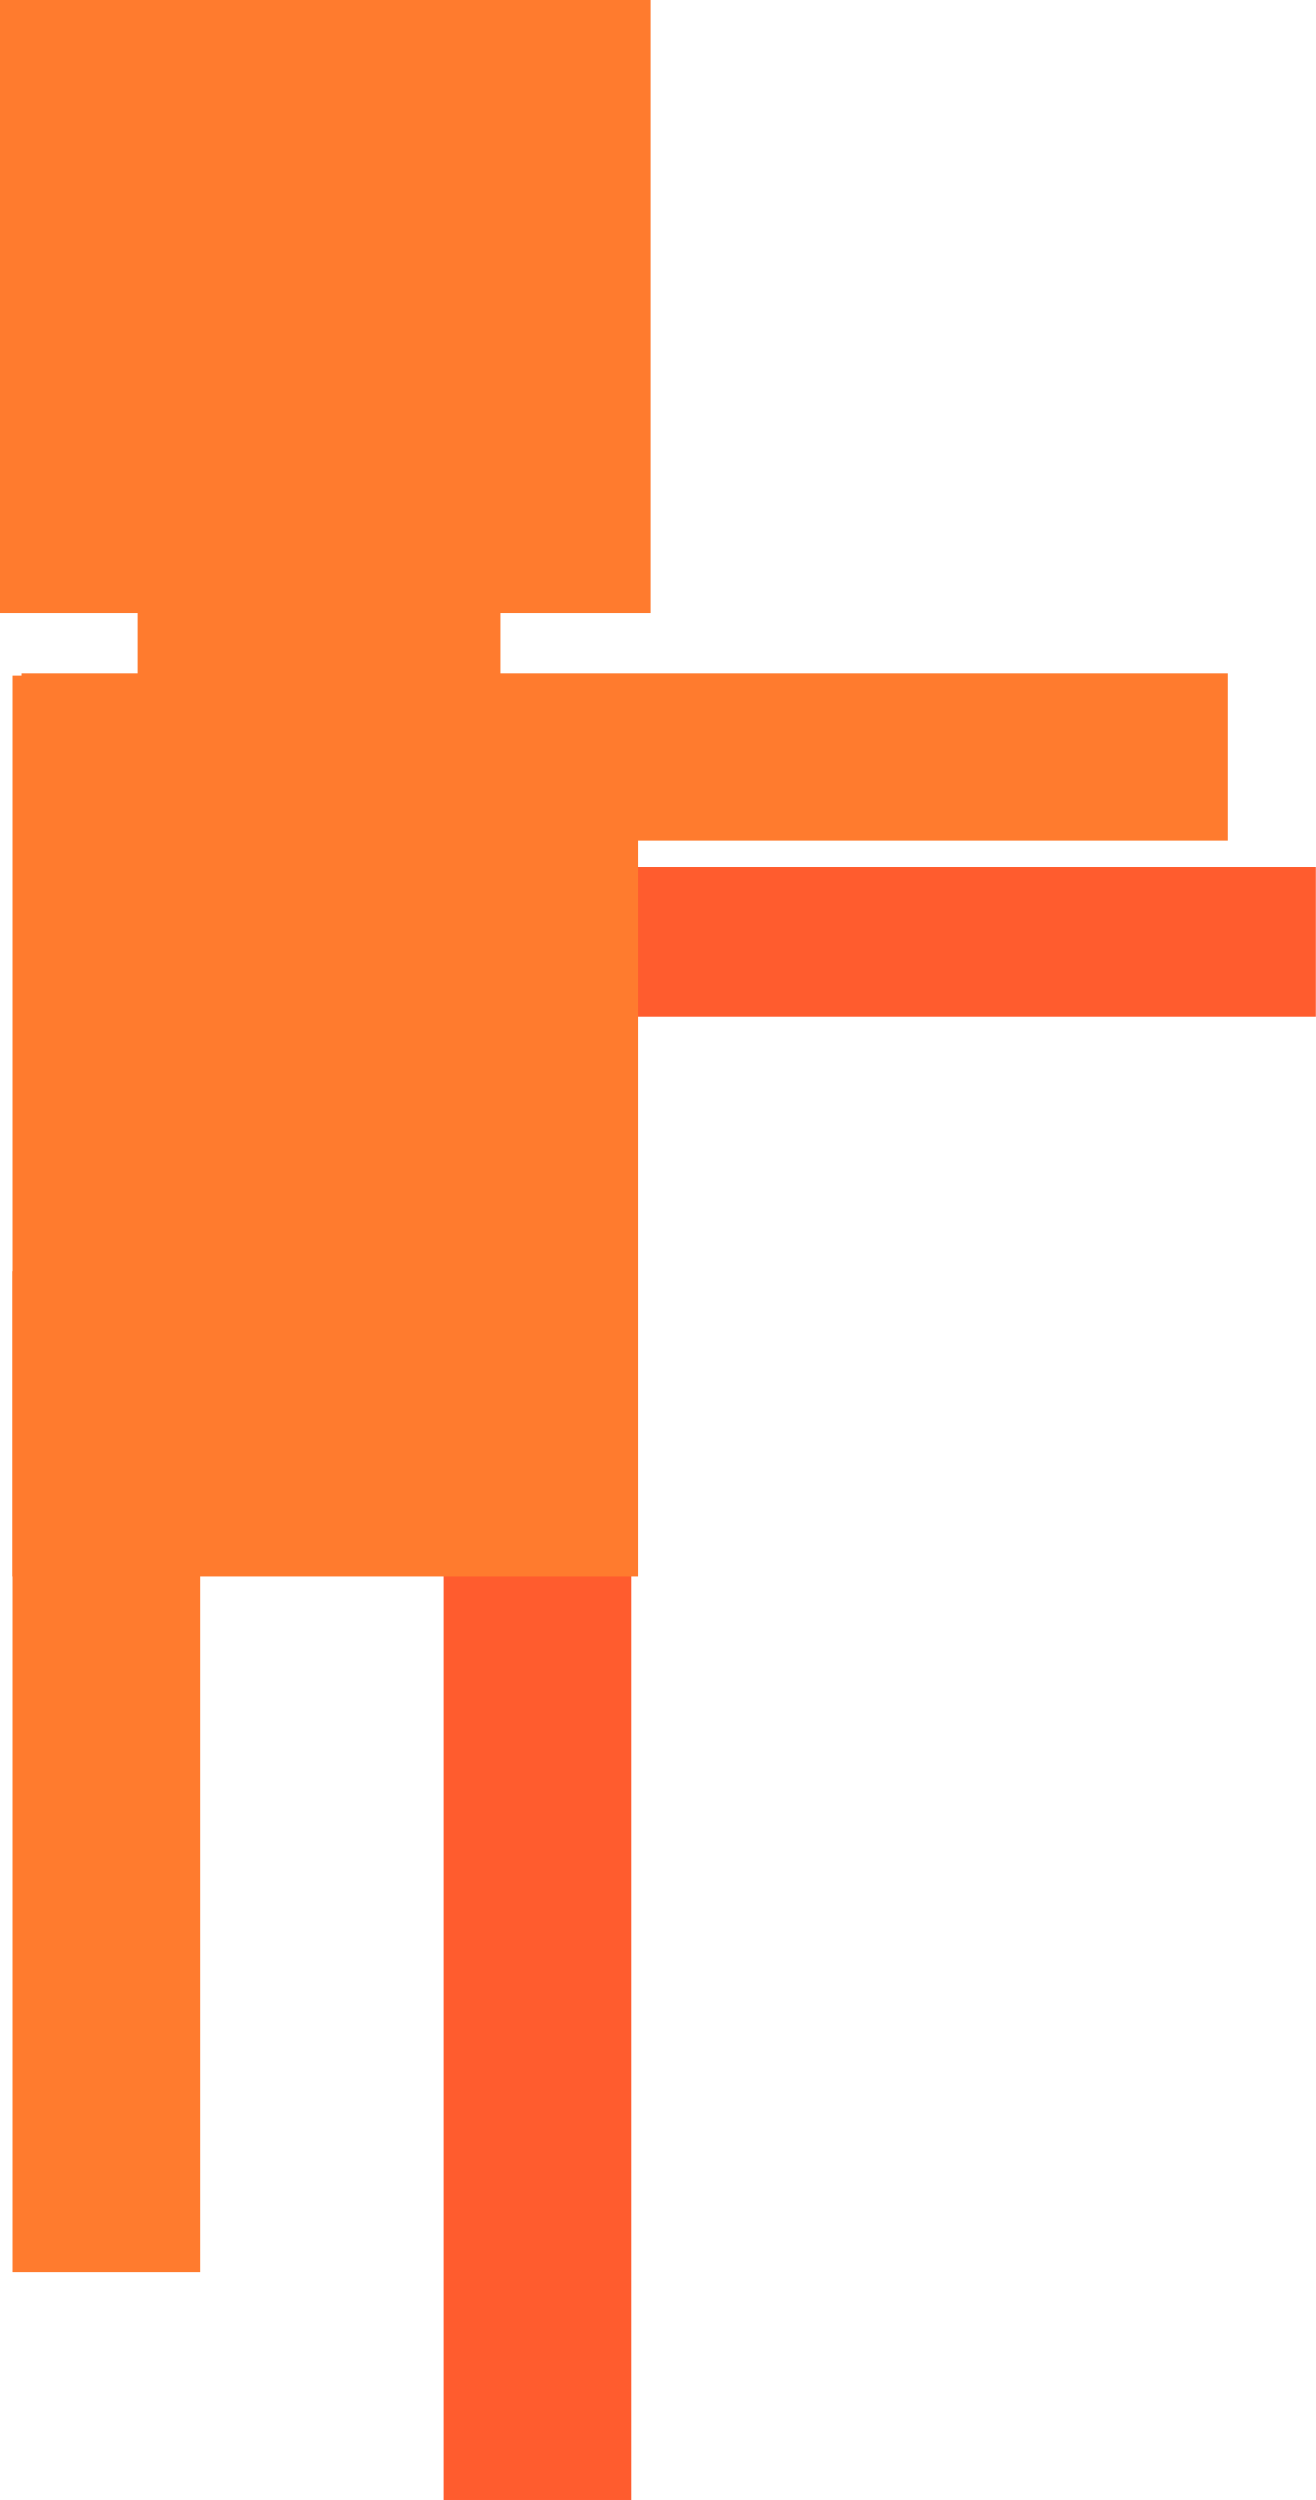
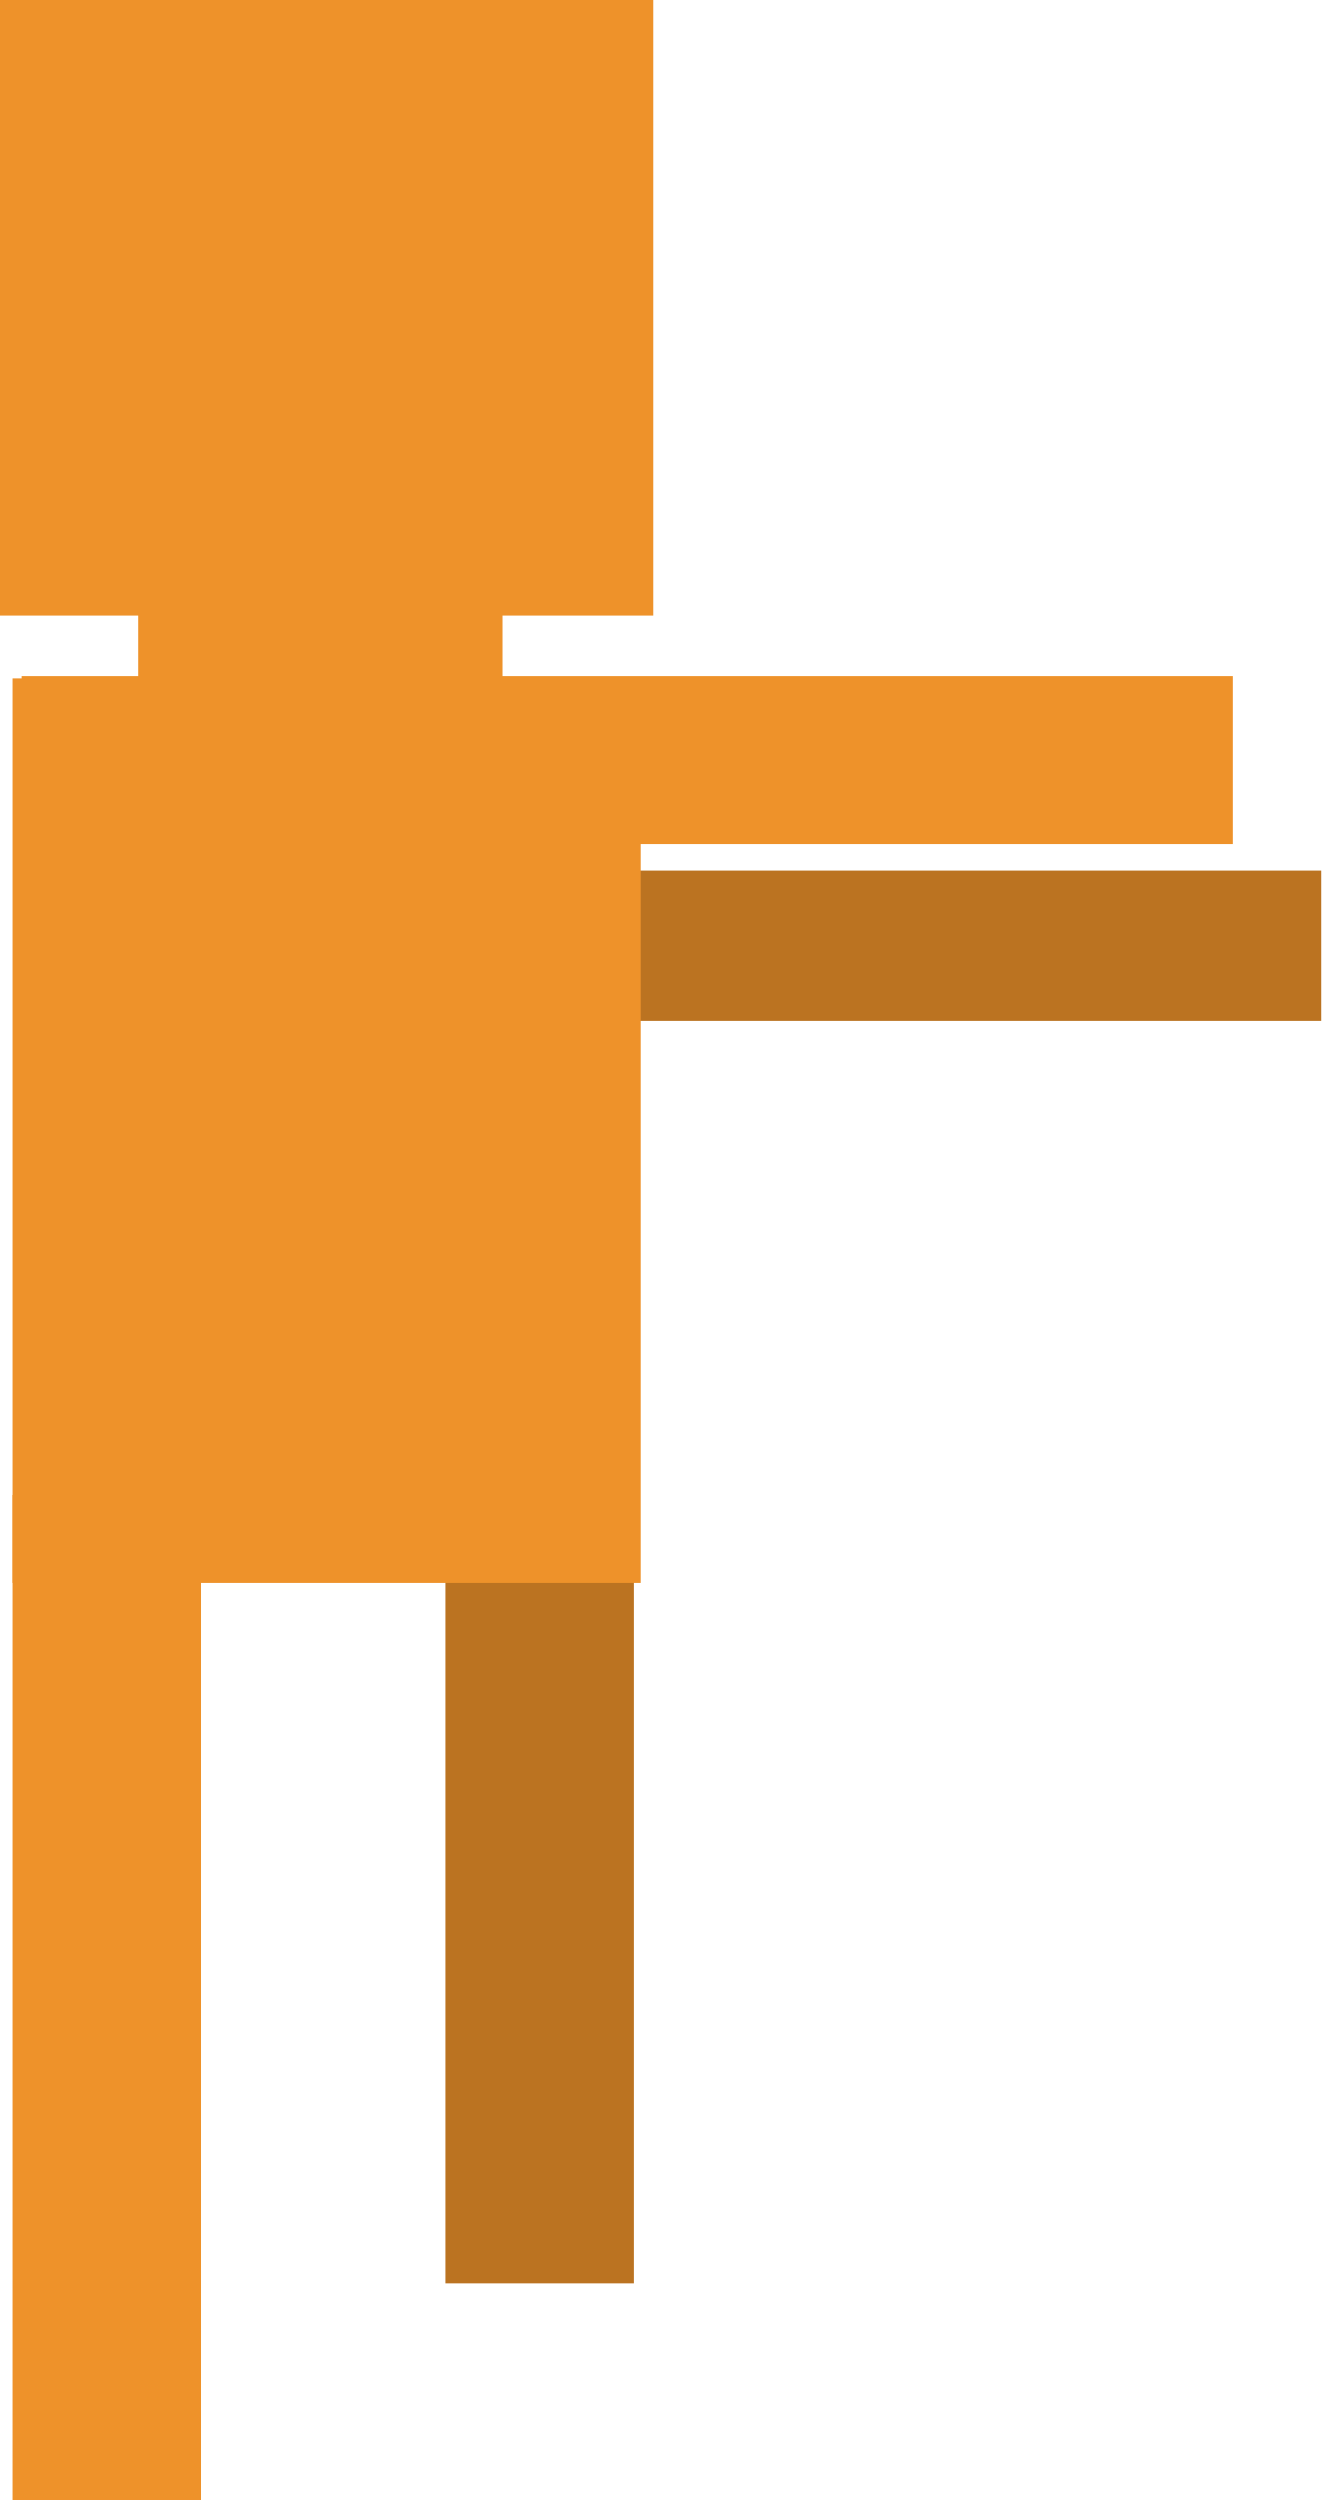
- <svg xmlns="http://www.w3.org/2000/svg" version="1.1" width="42.808" height="81.333" viewBox="0,0,42.808,81.333">
-   <g transform="translate(-229.4171,-139.0002)">
+ <svg xmlns="http://www.w3.org/2000/svg" version="1.1" width="42.808" height="81" viewBox="0,0,42.808,81">
+   <g transform="translate(-230.3862,-140.2993)">
    <g data-paper-data="{&quot;isPaintingLayer&quot;:true}" fill-rule="nonzero" stroke-width="0" stroke-linecap="butt" stroke-linejoin="miter" stroke-miterlimit="10" stroke-dasharray="" stroke-dashoffset="0" style="mix-blend-mode: normal">
-       <path d="M244.44,172.077v-4.87h27.785v4.87z" fill="#ff5c2e" stroke="none" />
-       <path d="M243.849,220.333v-32.563h6.106v32.563z" fill="#ff5c2e" stroke="#000000" />
-       <path d="M229.417,158.945v-19.945h21.166v19.945z" fill="#ff7b2e" stroke="none" />
-       <path d="M233.894,163.422v-6.513h11.804v6.513z" fill="#ff7b2e" stroke="none" />
-       <path d="M229.824,190.287v-29.307h20.352v29.307z" fill="#ff7b2e" stroke="none" />
-       <path d="M229.824,212.92v-32.563h6.106v32.563z" fill="#ff7b2e" stroke="none" />
-       <path d="M230.118,166.348v-5.442h39.243v5.442z" fill="#ff7b2e" stroke="none" />
+       <path d="M245.409,173.376v-4.87h27.785v4.87z" fill="#bb7321" stroke="none" />
+       <path d="M244.818,214.28v-32.563h6.106v32.563z" fill="#bb7321" stroke="#000000" />
+       <path d="M230.386,160.244v-19.945h21.166v19.945z" fill="#ee922a" stroke="none" />
+       <path d="M234.864,164.721v-6.513h11.804v6.513z" fill="#ee922a" stroke="none" />
+       <path d="M230.793,191.586v-29.307h20.352v29.307z" fill="#ee922a" stroke="none" />
+       <path d="M230.793,221.299v-32.563h6.106v32.563z" fill="#ee922a" stroke="none" />
+       <path d="M231.087,167.647v-5.442h39.243v5.442z" fill="#ee922a" stroke="none" />
    </g>
  </g>
</svg>
